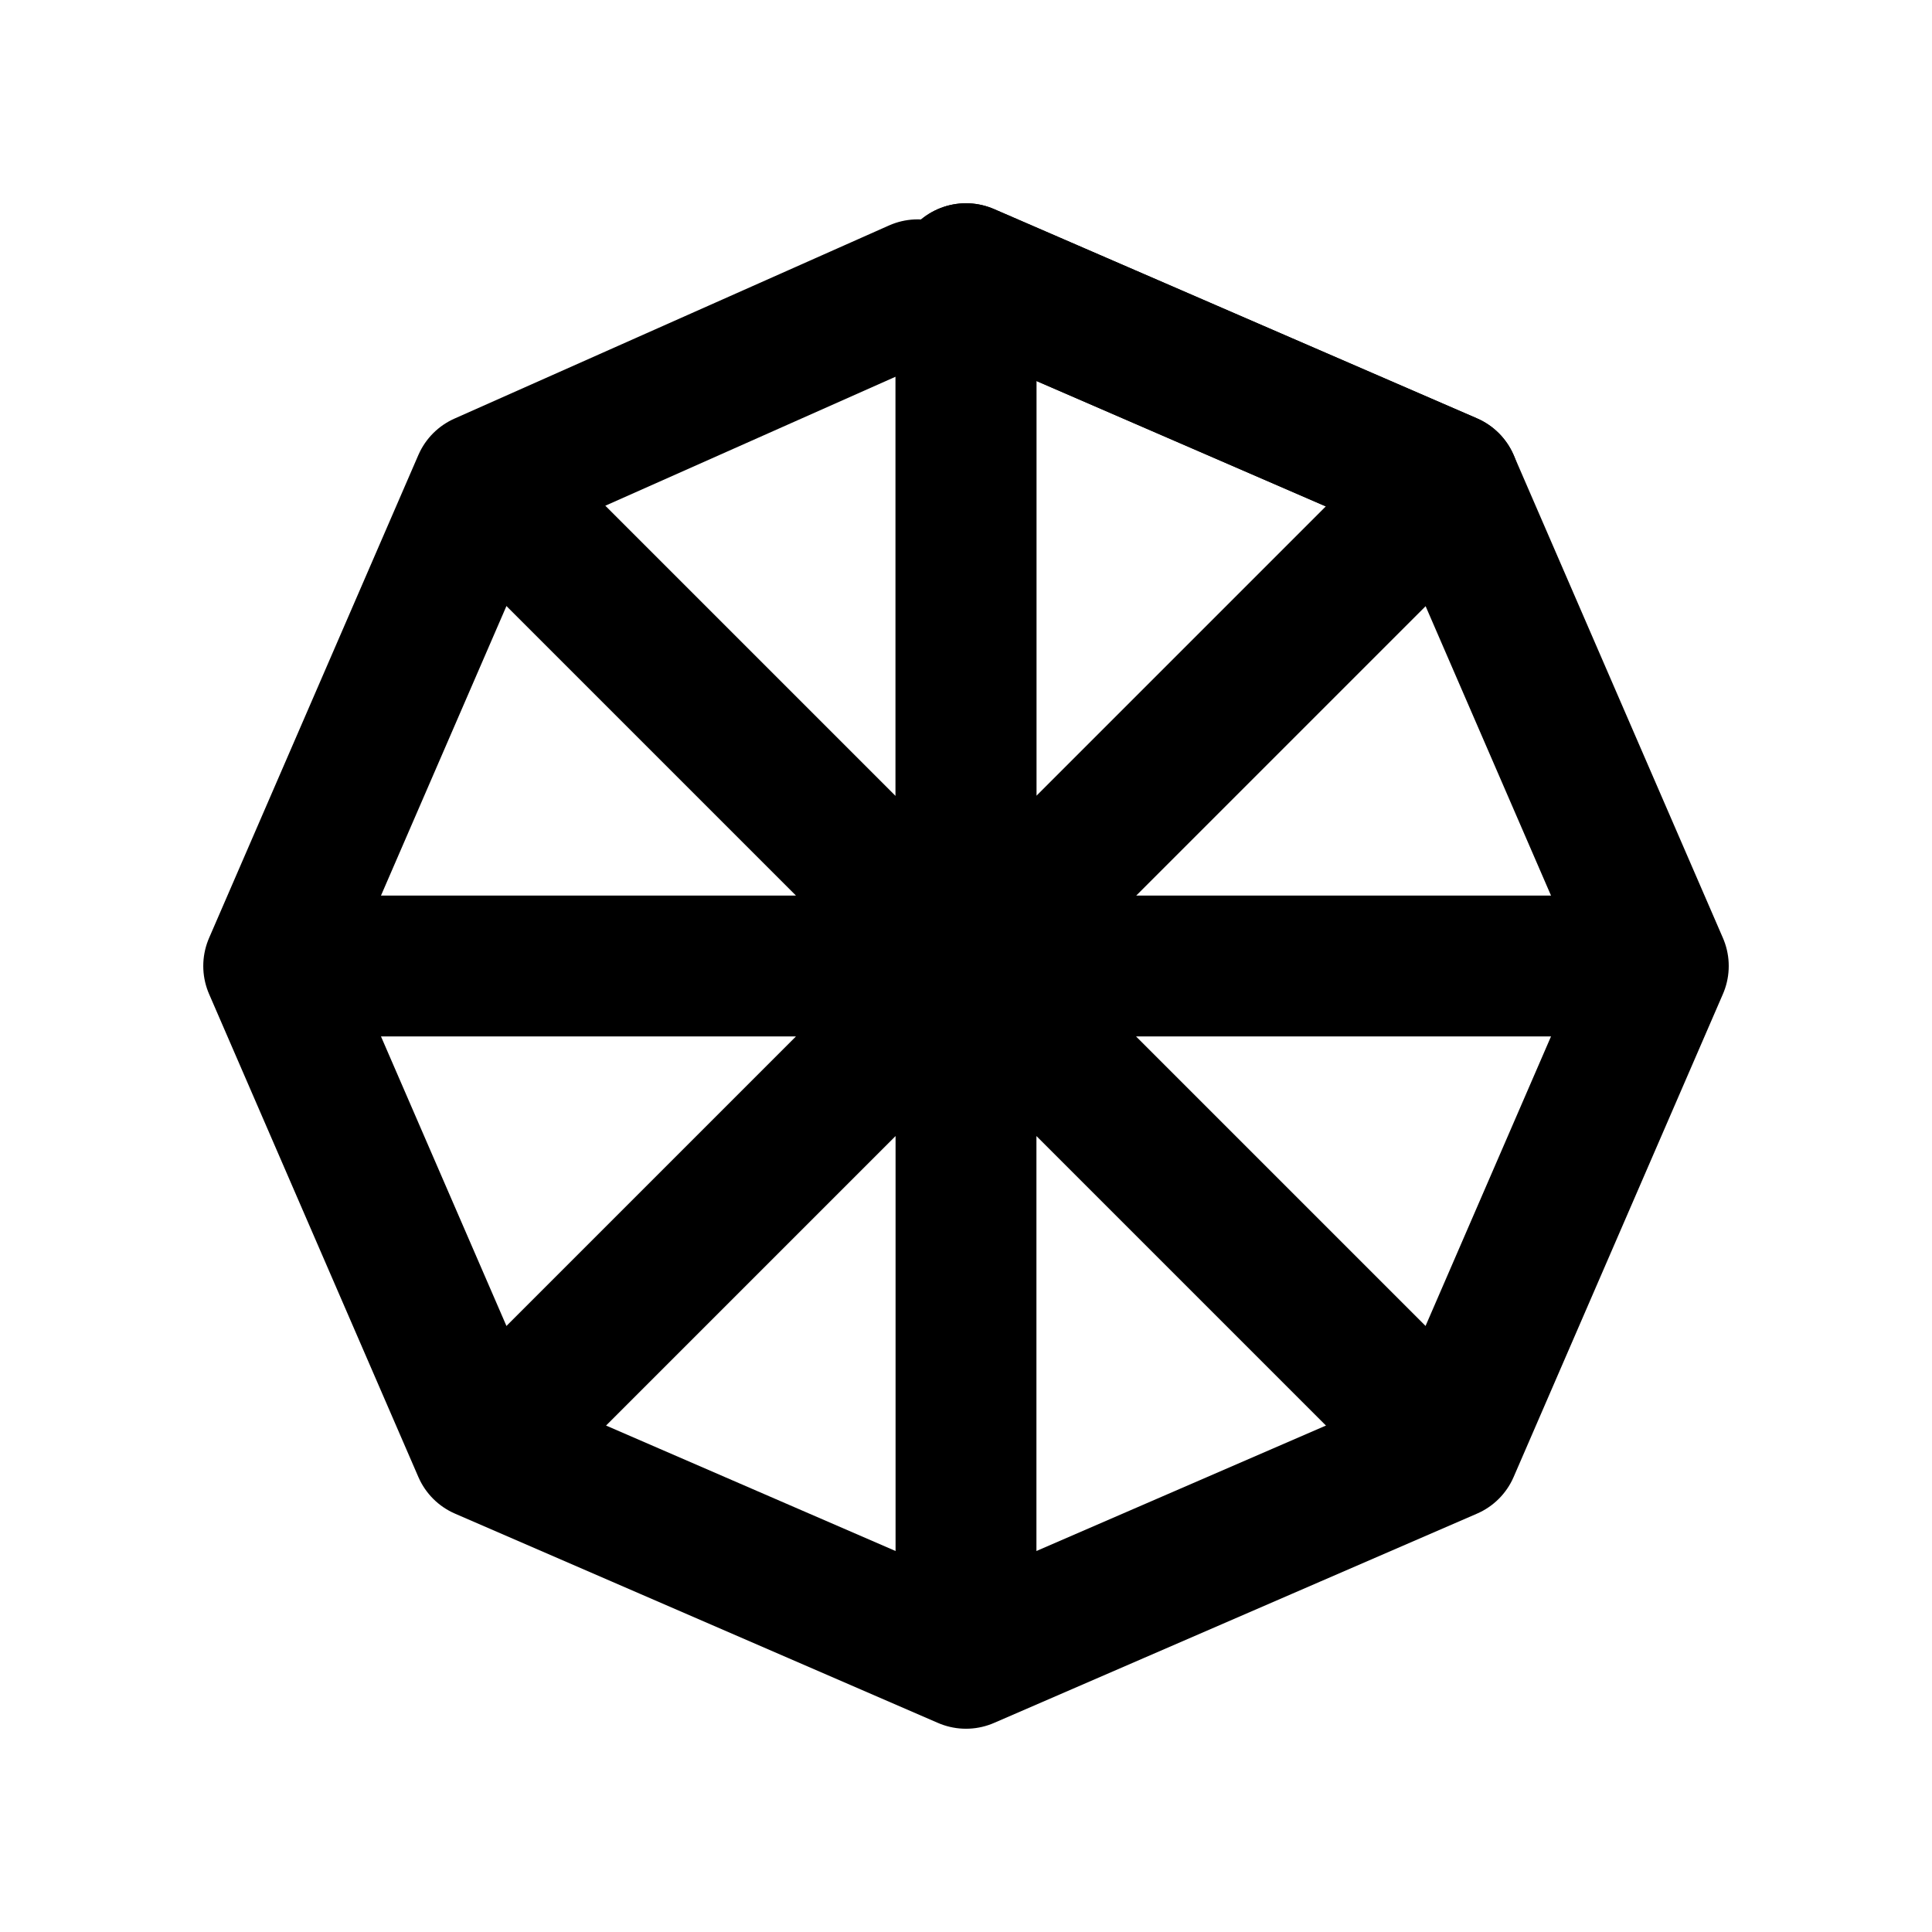
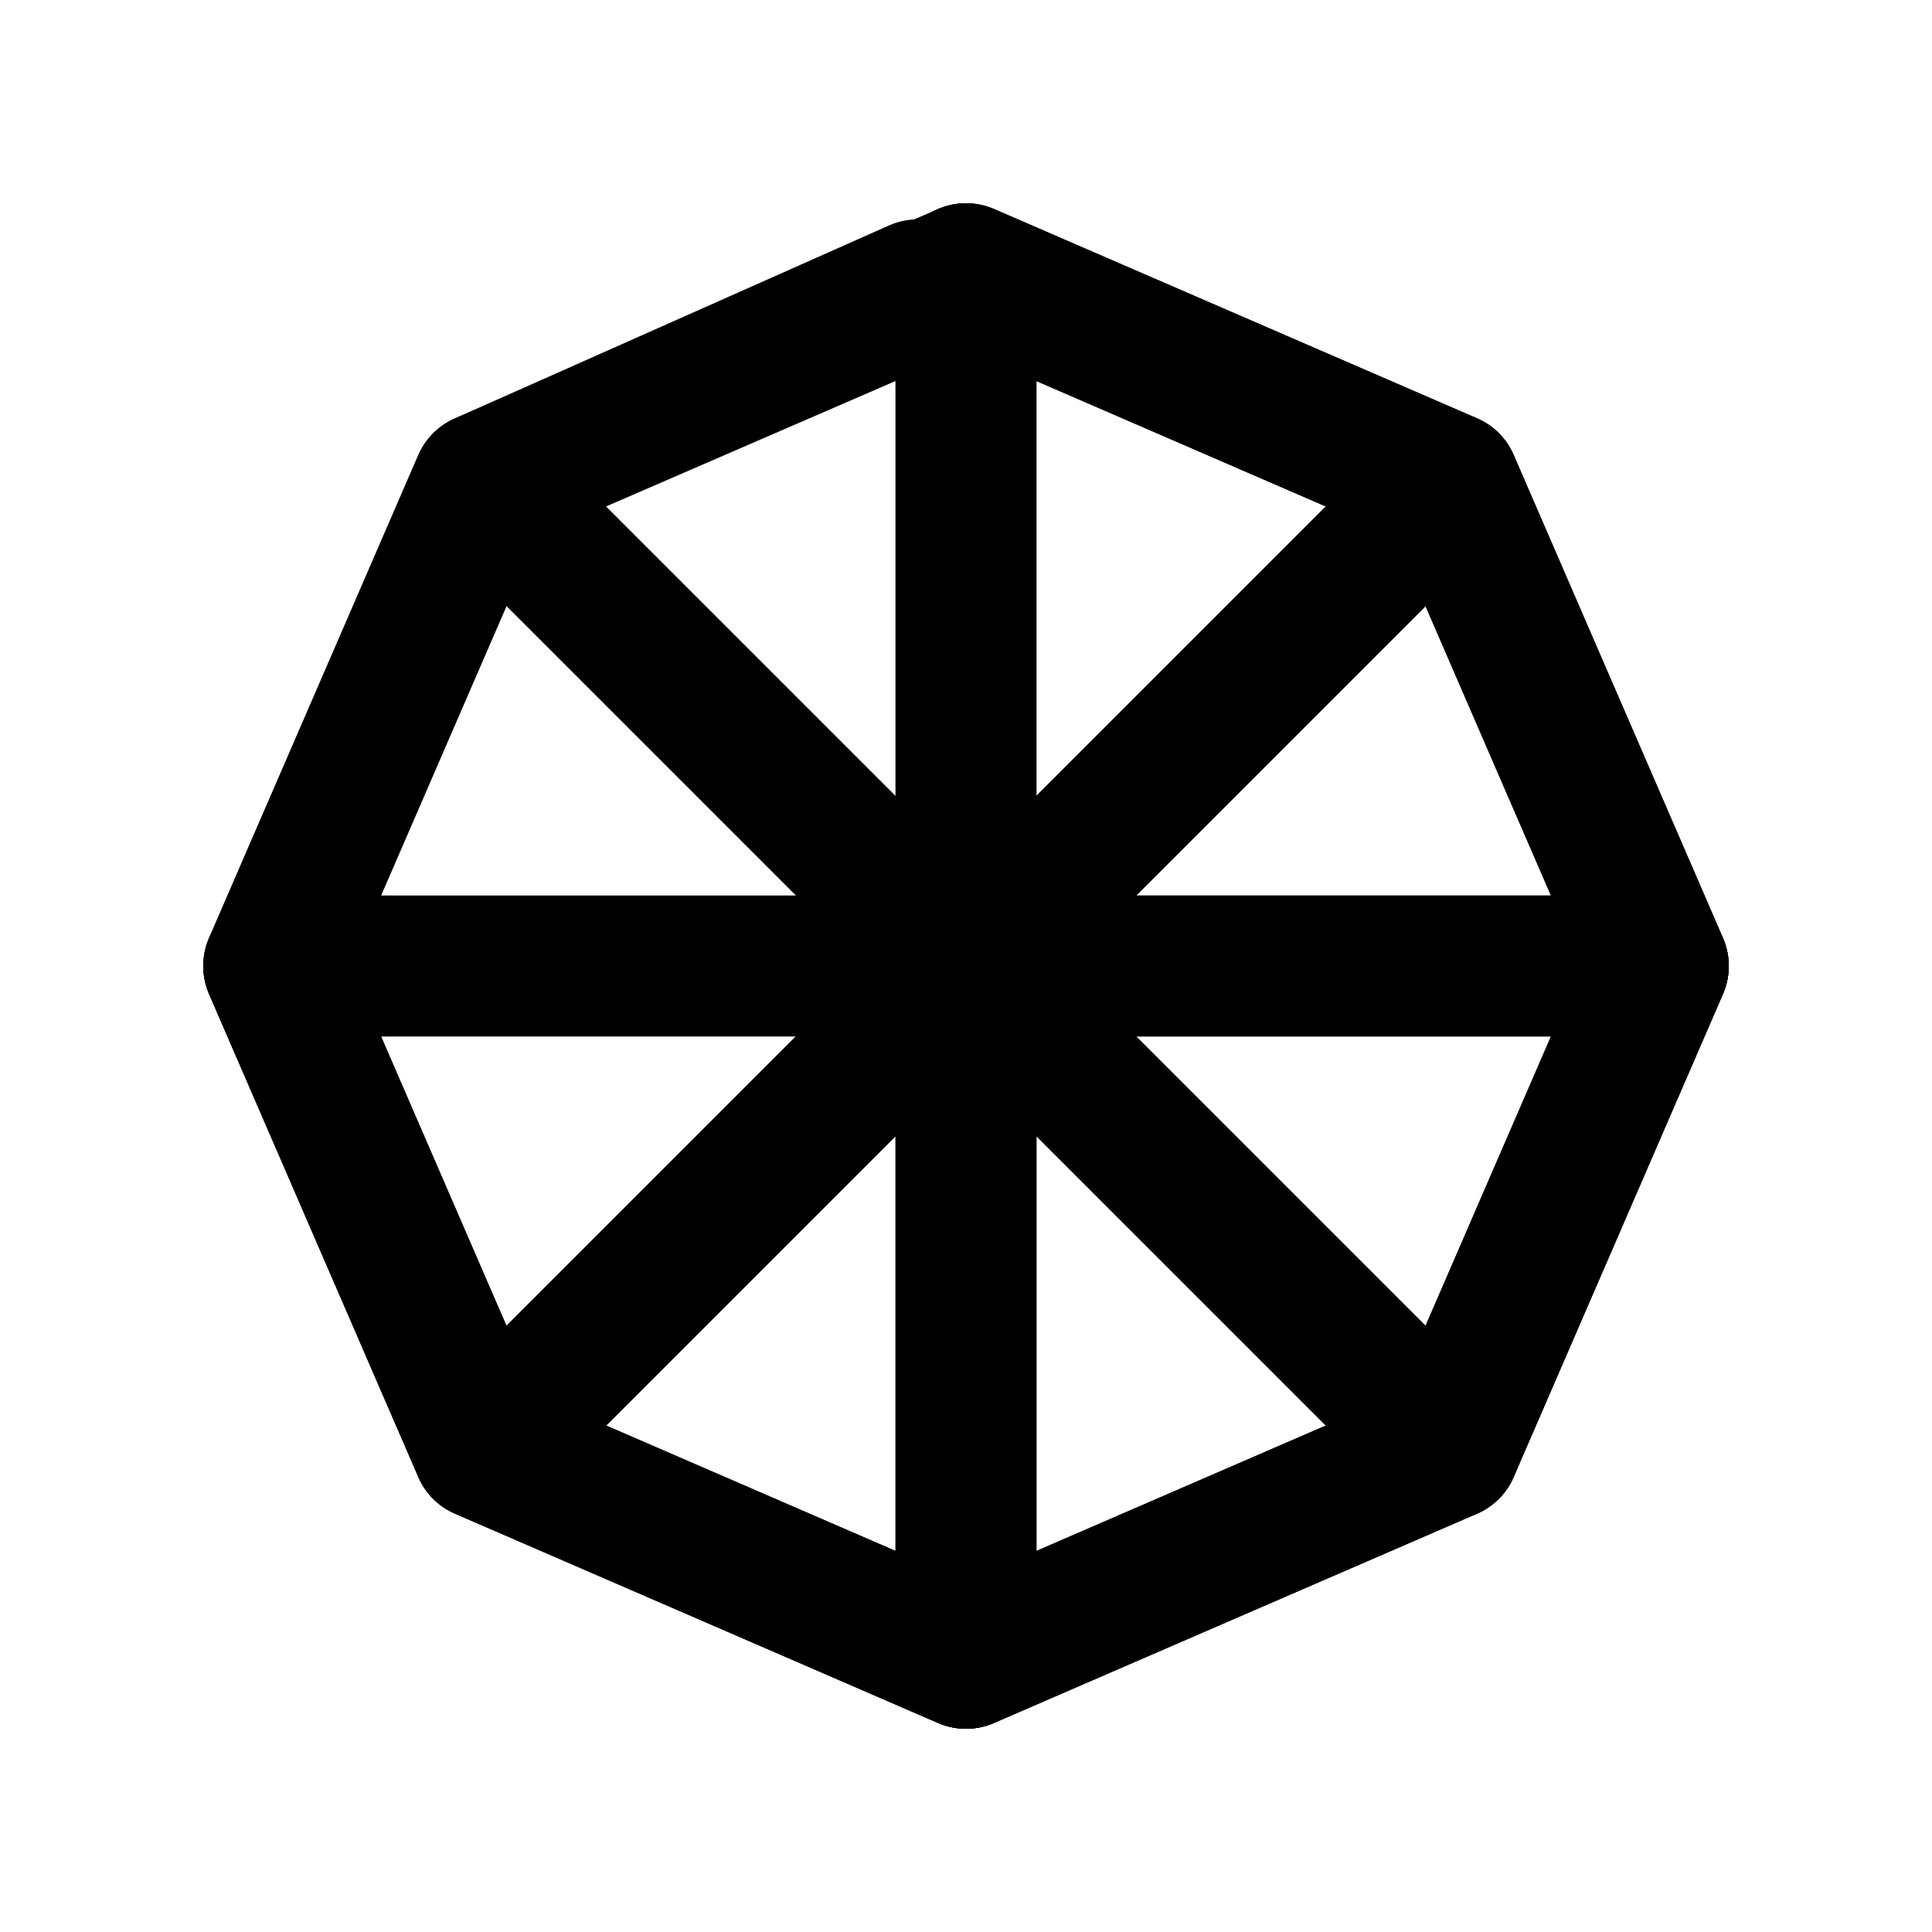
<svg xmlns="http://www.w3.org/2000/svg" viewBox="0 0 24 24" fill="none" stroke="currentColor" stroke-width="1.75" stroke-linecap="round" stroke-linejoin="round">
  <path d="M12 3.4 L18 6 L20.6 12 L18 18 L12 20.6 L6 18 L3.4 12 L6 6 L11.4 3.6" />
  <path d="M12 3.8 L12 20.2 M3.8 12 L20.2 12 M6.2 6.2 L17.8 17.8 M17.8 6.2 L6.2 17.8" />
-   <path d="M12 3.4 L18 6 L12 12 Z" data-role="mark" data-rest="hidden" />
+   <path d="M12 12 L12 3.4 L18 6 Z" data-role="step" data-rest="hidden" data-step="1" />
+   <path d="M12 12 L18 6 L20.6 12 Z" data-role="step" data-rest="hidden" data-step="2" />
+   <path d="M12 12 L20.6 12 L18 18 Z" data-role="step" data-rest="hidden" data-step="3" />
+   <path d="M12 12 L18 18 L12 20.6 Z" data-role="step" data-rest="hidden" data-step="4" />
+   <path d="M12 12 L12 20.6 L6 18 Z" data-role="step" data-rest="hidden" data-step="5" />
+   <path d="M12 12 L6 18 L3.4 12 Z" data-role="step" data-rest="hidden" data-step="6" />
+   <path d="M12 3.4 L18 6 L20.6 12 L18 18 L12 20.6 L6 18 L3.4 12 L6 6 Z" data-role="step" data-rest="hidden" data-step="7" />
</svg>
